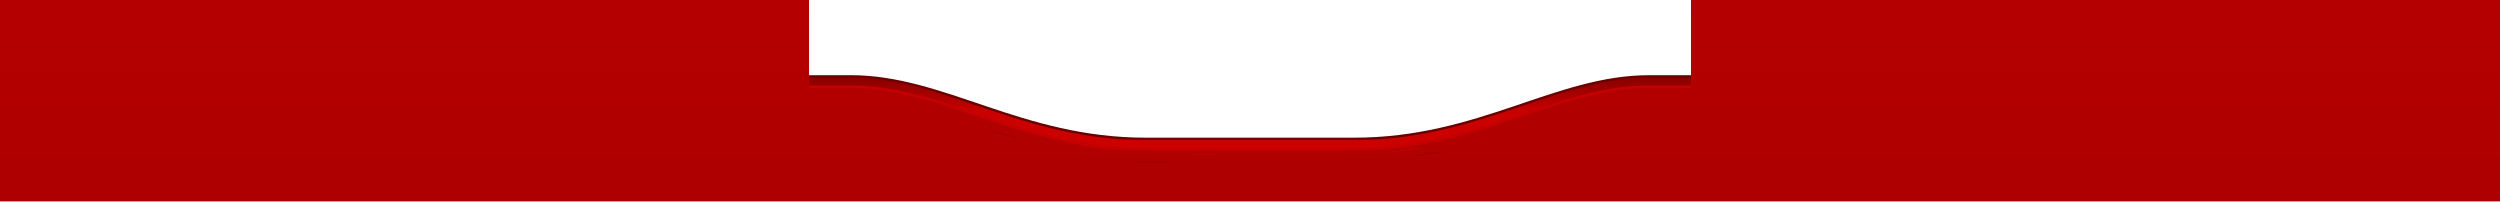
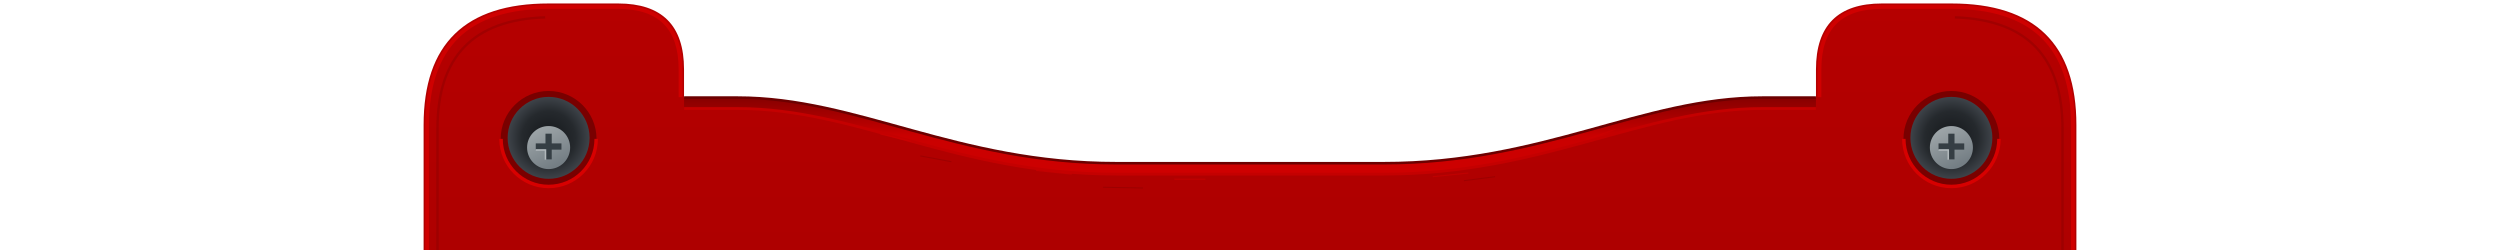
- <svg xmlns="http://www.w3.org/2000/svg" width="720" height="58" viewBox="0 0 720 58">
+ <svg xmlns="http://www.w3.org/2000/svg" width="720" height="72" viewBox="0 0 720 72">
  <defs>
    <linearGradient id="paint" x2="0" y2="1">
      <stop stop-color="#b50000" />
      <stop offset="1" stop-color="#ae0000" />
    </linearGradient>
    <linearGradient id="bevel" x2="0" y2="1">
      <stop stop-color="#860000" />
      <stop offset=".5" stop-color="#ca0000" />
      <stop offset="1" stop-color="#ce0000" />
    </linearGradient>
  </defs>
-   <path d="M0 0H233V22H245C272 22 294 40 330 40H390C426 40 448 22 475 22H487V0H720V58H0Z" fill="url(#paint)" />
-   <path d="M233 22H245C272 22 294 40 330 40H390C426 40 448 22 475 22H487V25H475C448 25 426 43 390 43H330C294 43 272 25 245 25H233Z" fill="url(#bevel)" />
-   <path d="M233 22H245C272 22 294 40 330 40H390C426 40 448 22 475 22H487" fill="none" stroke="#6c0000" stroke-width=".7" />
-   <path d="M233 25H245C272 25 294 43 330 43H390C426 43 448 25 475 25H487" fill="none" stroke="#c40000" stroke-width=".75" />
-   <g fill="none" stroke-width=".3" opacity=".55">
-     <path d="m277 32 7 2m28 8 8 1m23 1.4h7m51 -.7 8 -1m26 -9 7 -3" stroke="#ce0000" />
-     <path d="m286 38 7 1.6m34 7 9 .2m72 -2 7 -1.1" stroke="#8e0000" />
+   <path d="M122 72V36Q122 1 158 1H178Q197 1 197 20V28.1H212.42C247.07 28.1 275.3 47 321.5 47H398.5C444.7 47 472.93 28.1 507.58 28.1H523V20Q523 1 542 1H562Q598 1 598 36V72Z" fill="url(#paint)" />
+   <path d="M123 72V36Q123 2 158 2H178Q196 2 196 20V28M524 28V20Q524 2 542 2H562Q597 2 597 36V72" fill="none" stroke="#cf0000" stroke-width="1.1" />
+   <path d="M126 72V37Q126 6 157 5M594 72V37Q594 6 563 5" fill="none" stroke="#8a0000" stroke-width=".7" opacity=".45" />
+   <g transform="translate(-102 5) scale(1.283333 1.05)">
+     <path d="M233 22H245C272 22 294 40 330 40H390C426 40 448 22 475 22H487V25H475C448 25 426 43 390 43H330C294 43 272 25 245 25H233Z" fill="url(#bevel)" />
+     <path d="M233 22H245C272 22 294 40 330 40H390C426 40 448 22 475 22H487" fill="none" stroke="#6c0000" stroke-width=".7" />
+     <path d="M233 25H245C272 25 294 43 330 43H390C426 43 448 25 475 25H487" fill="none" stroke="#c40000" stroke-width=".75" />
+     <g fill="none" stroke-width=".3" opacity=".55">
+       <path d="m277 32 7 2m28 8 8 1m23 1.4h7m51 -.7 8 -1m26 -9 7 -3" stroke="#ce0000" />
+       <path d="m286 38 7 1.6m34 7 9 .2m72 -2 7 -1.1" stroke="#8e0000" />
+     </g>
  </g>
+   <defs>
+     <radialGradient id="well">
+       <stop stop-color="#14171a" />
+       <stop offset=".65" stop-color="#25292d" />
+       <stop offset="1" stop-color="#3e4349" />
+     </radialGradient>
+     <linearGradient id="screw" x2=".5" y2="1">
+       <stop stop-color="#a5acaf" />
+       <stop offset="1" stop-color="#747e84" />
+     </linearGradient>
+   </defs>
+   <circle cx="158" cy="40" r="13.8" fill="#790000" />
+   <path d="M144.3 40a13.7 13.7 0 0 0 27.4 0" fill="none" stroke="#d70000" stroke-width="1" />
+   <circle cx="158" cy="39.7" r="11.8" fill="url(#well)" />
+   <circle cx="158" cy="42.5" r="6.2" fill="url(#screw)" />
+   <path d="M154.3 42.2h7.4m-3.7 -3.7v7.4" stroke="#353e44" stroke-width="1.8" />
+   <path d="M154.3 43.2h2.8v2.8" fill="none" stroke="#b1b8bb" stroke-width=".45" />
+   <circle cx="562" cy="40" r="13.8" fill="#790000" />
+   <path d="M548.3 40a13.7 13.7 0 0 0 27.4 0" fill="none" stroke="#d70000" stroke-width="1" />
+   <circle cx="562" cy="39.7" r="11.8" fill="url(#well)" />
+   <circle cx="562" cy="42.5" r="6.2" fill="url(#screw)" />
+   <path d="M558.3 42.2h7.4m-3.7 -3.7v7.4" stroke="#353e44" stroke-width="1.8" />
+   <path d="M558.3 43.2h2.8v2.8" fill="none" stroke="#b1b8bb" stroke-width=".45" />
</svg>
